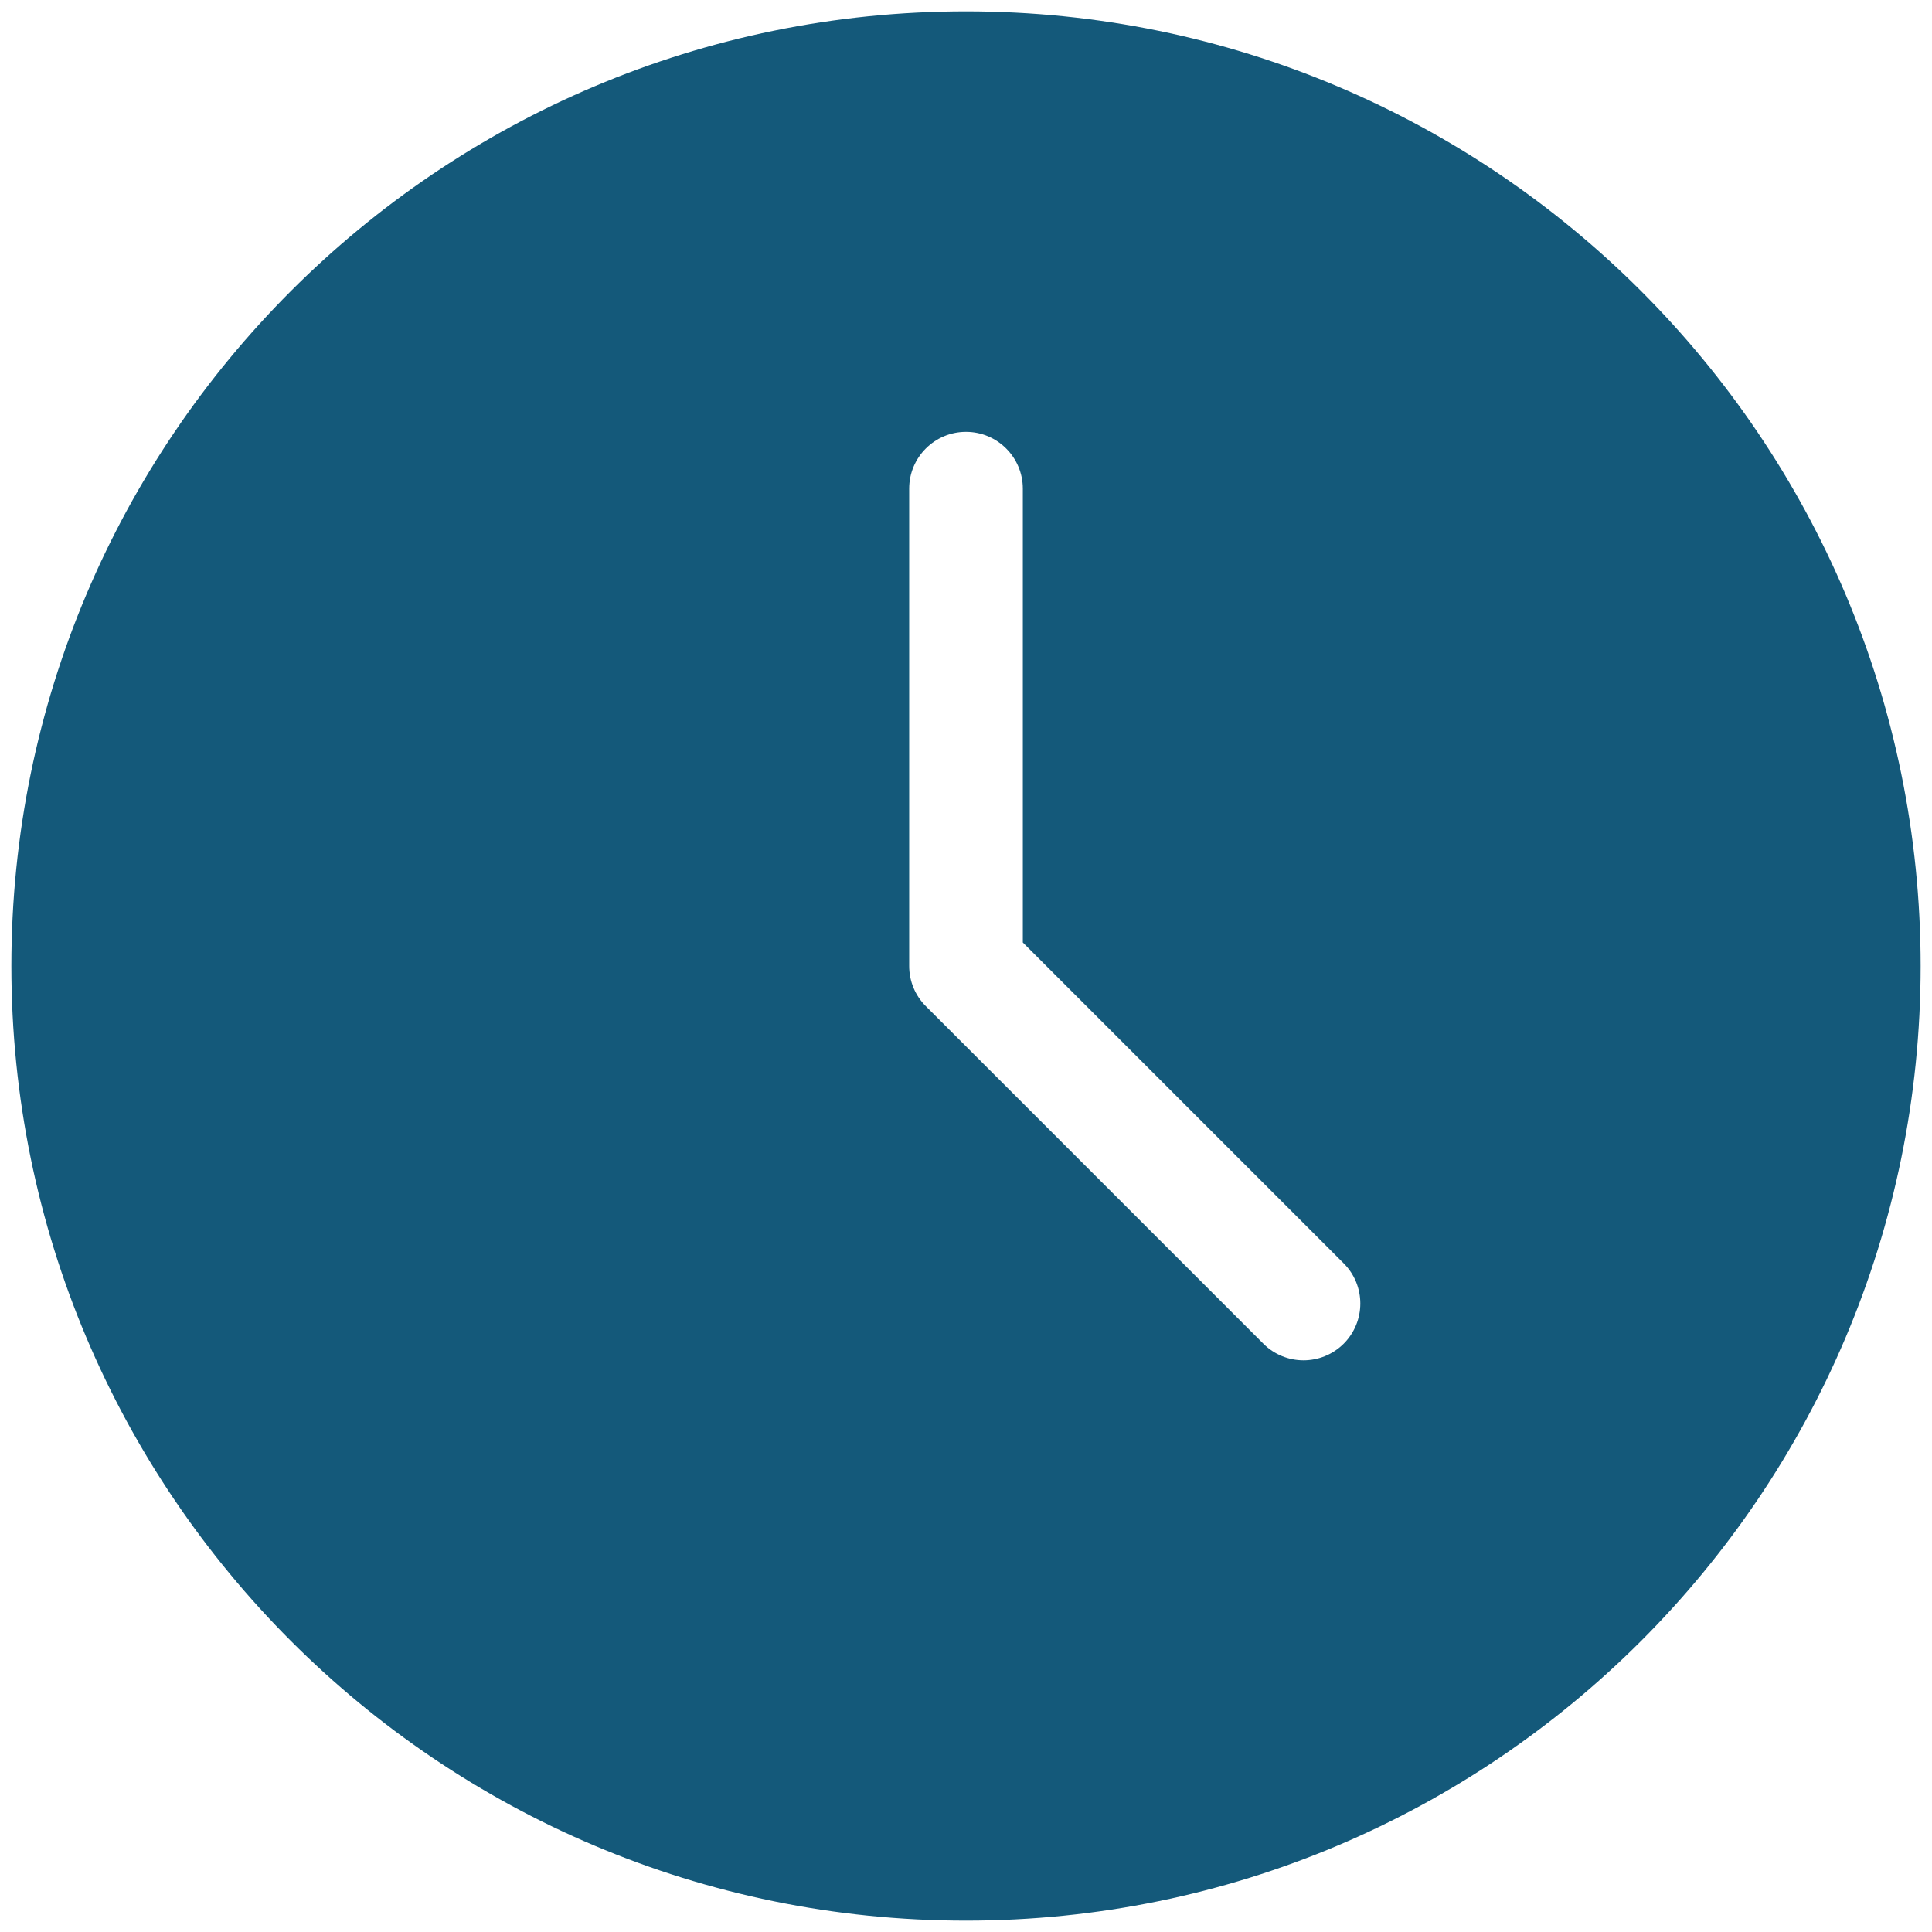
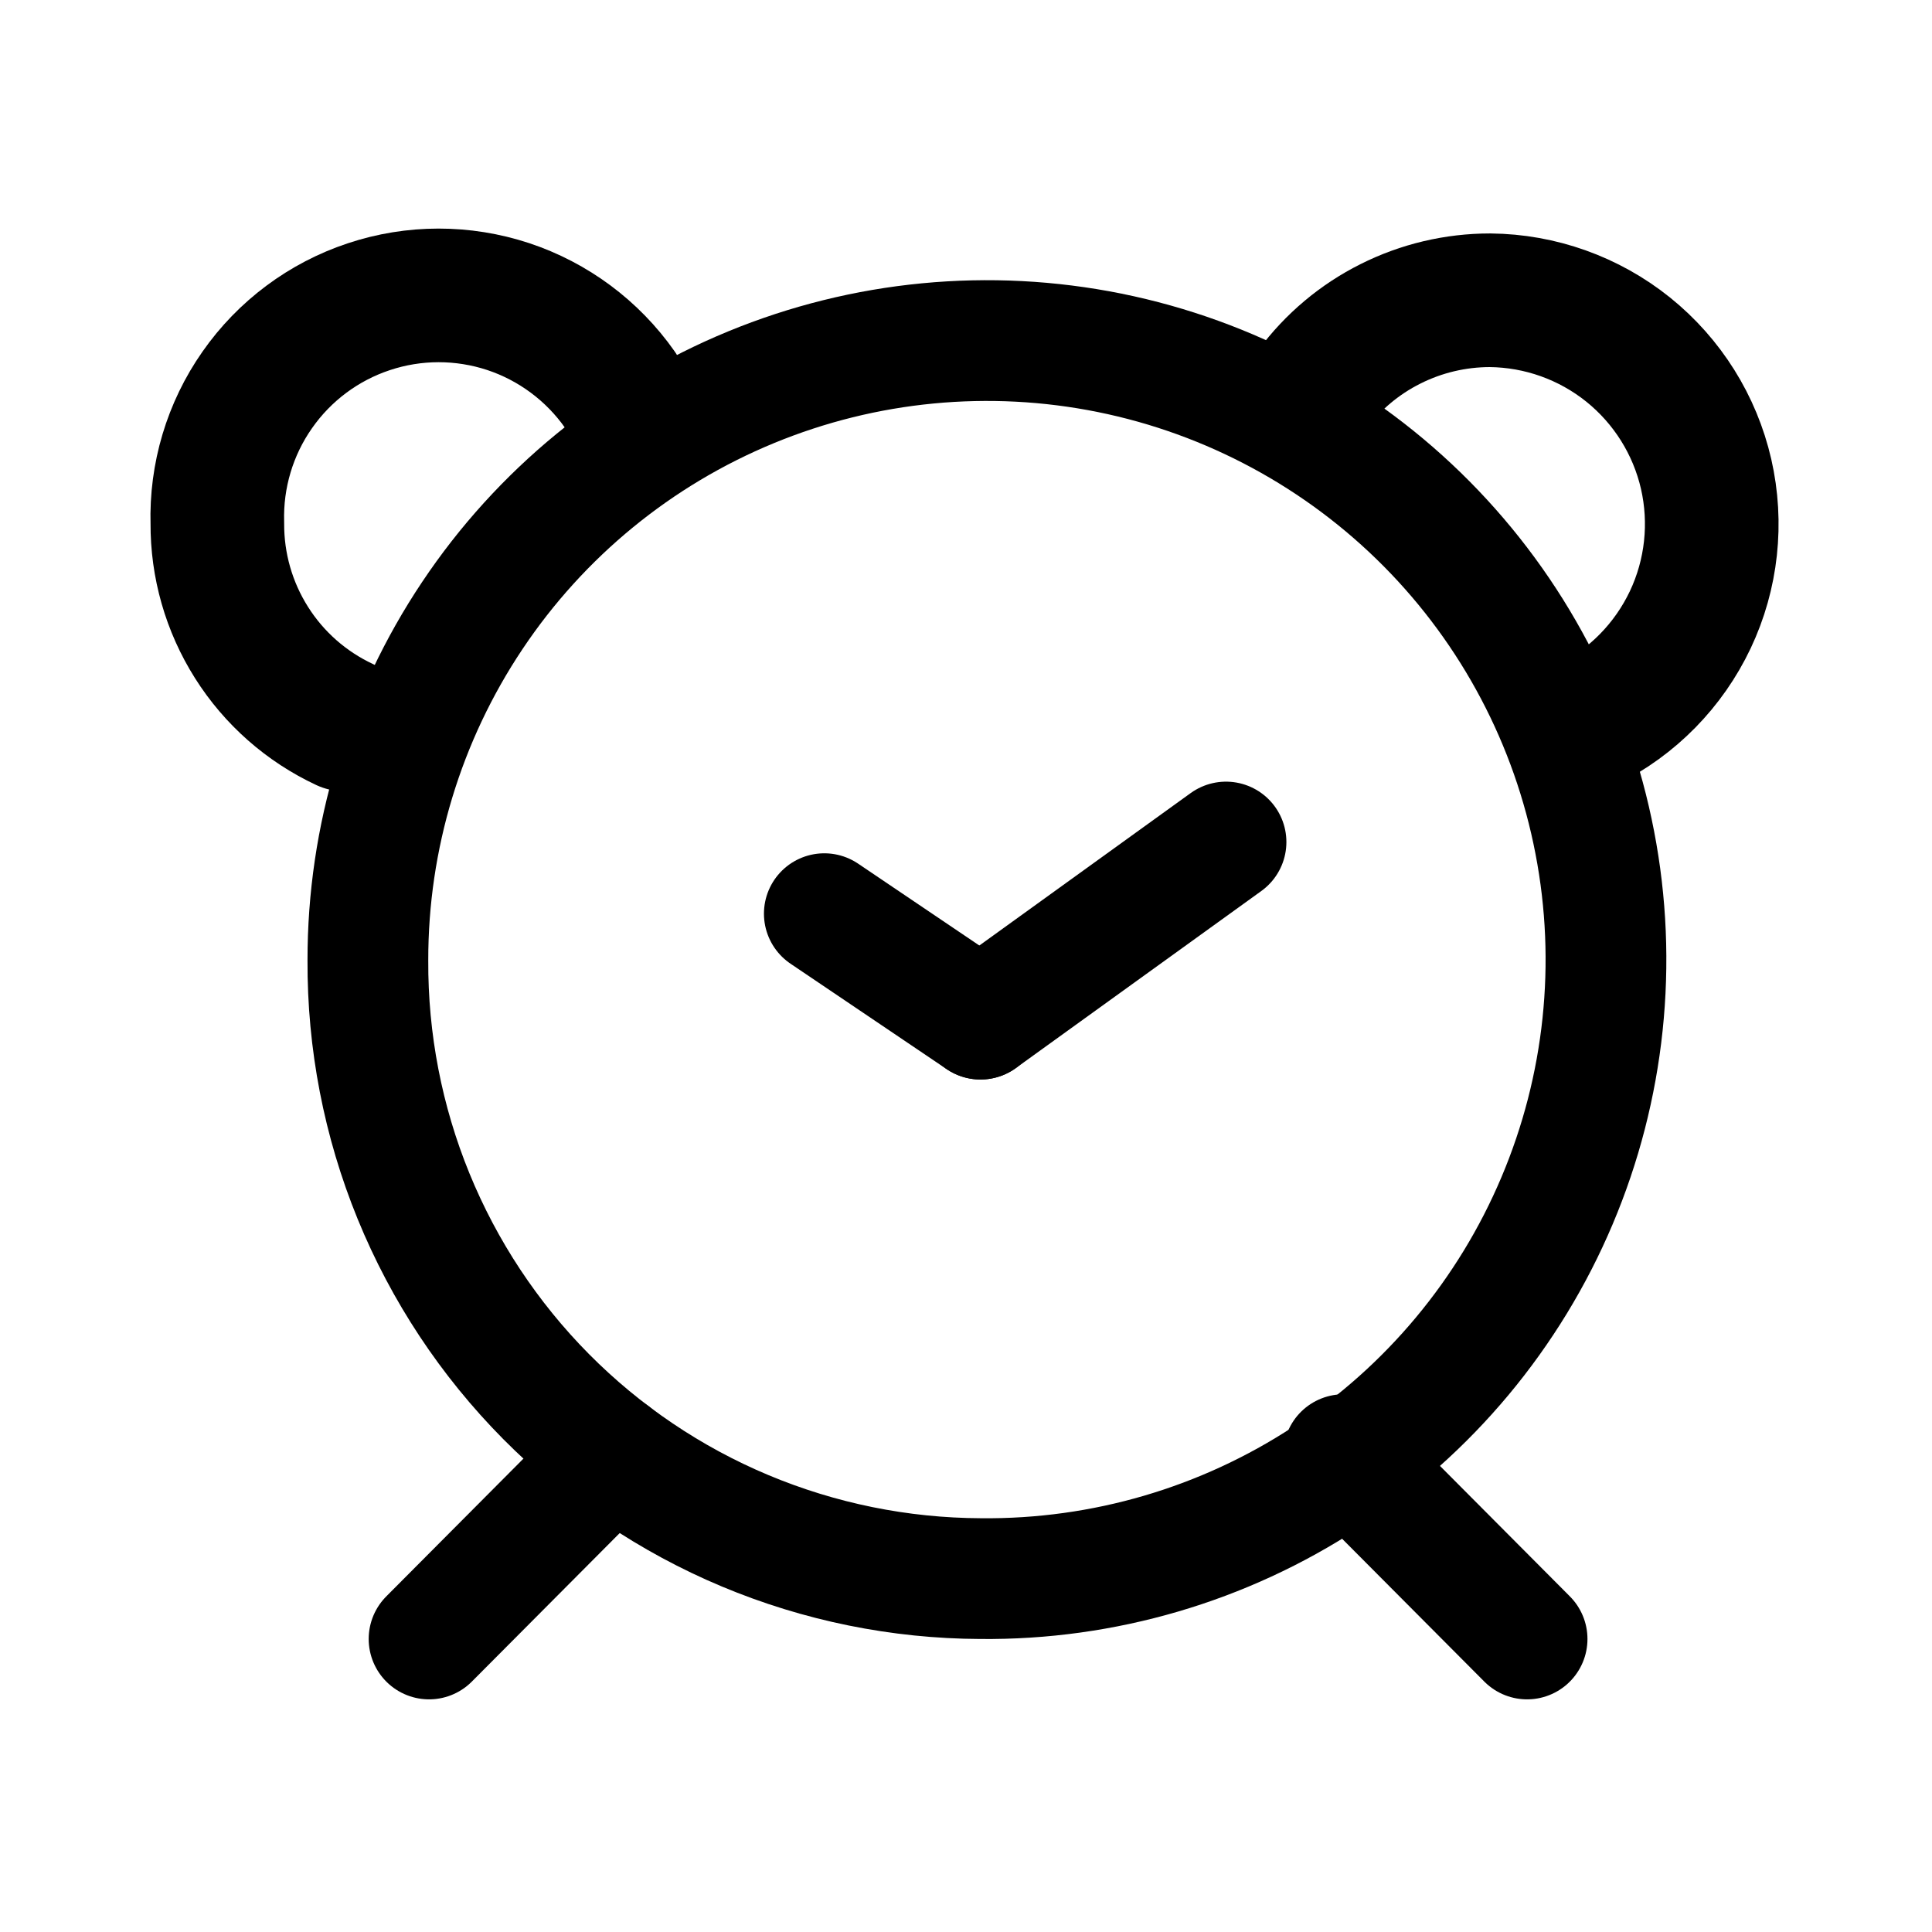
- <svg xmlns="http://www.w3.org/2000/svg" width="34" height="34" viewBox="0 0 34 34" fill="none">
-   <path fill-rule="evenodd" clip-rule="evenodd" d="M17 33.8C26.278 33.8 33.8 26.278 33.8 17C33.8 7.722 26.278 0.2 17 0.2C7.722 0.2 0.2 7.722 0.2 17C0.2 26.278 7.722 33.8 17 33.8ZM18 8.6C18 8.048 17.552 7.6 17 7.6C16.448 7.6 16 8.048 16 8.6V17C16 17.265 16.105 17.52 16.293 17.707L22.233 23.647C22.623 24.037 23.256 24.037 23.647 23.647C24.037 23.256 24.037 22.623 23.647 22.233L18 16.586V8.6Z" fill="#14597A" />
+ <svg xmlns="http://www.w3.org/2000/svg" width="24" height="24" viewBox="0 0 24 24" fill="none">
+   <path d="M12.18 19.61C13.705 19.626 15.2 19.188 16.475 18.352C17.75 17.517 18.748 16.321 19.342 14.916C19.936 13.512 20.1 11.963 19.811 10.466C19.523 8.968 18.796 7.591 17.723 6.508C16.649 5.425 15.278 4.685 13.784 4.383C12.289 4.081 10.739 4.23 9.329 4.811C7.919 5.392 6.714 6.379 5.867 7.647C5.02 8.914 4.568 10.405 4.57 11.93C4.565 12.934 4.757 13.929 5.137 14.859C5.517 15.789 6.076 16.634 6.783 17.348C7.49 18.061 8.33 18.628 9.256 19.016C10.182 19.404 11.176 19.606 12.18 19.61V19.61Z" stroke="black" stroke-width="1.5" stroke-linecap="round" stroke-linejoin="round" />
+   <path d="M12.18 12.66L10.24 11.35" stroke="black" stroke-width="1.5" stroke-linecap="round" stroke-linejoin="round" />
+   <path d="M15.23 10.46L12.18 12.66" stroke="black" stroke-width="1.5" stroke-linecap="round" stroke-linejoin="round" />
+   <path d="M19.72 9C20.28 8.722 20.729 8.264 20.997 7.699C21.264 7.135 21.333 6.497 21.194 5.888C21.054 5.279 20.713 4.735 20.226 4.343C19.739 3.952 19.135 3.736 18.51 3.73C18.081 3.73 17.657 3.83 17.273 4.023C16.889 4.215 16.556 4.495 16.3 4.84" stroke="black" stroke-width="1.66" stroke-linecap="round" stroke-linejoin="round" />
+   <path d="M7.7 4.84C7.36 4.356 6.873 3.994 6.312 3.808C5.75 3.623 5.144 3.623 4.582 3.81C4.021 3.996 3.535 4.358 3.196 4.843C2.856 5.328 2.683 5.909 2.7 6.5C2.697 7.024 2.844 7.538 3.124 7.981C3.404 8.425 3.805 8.778 4.28 9" stroke="black" stroke-width="1.66" stroke-linecap="round" stroke-linejoin="round" />
+   <path d="M7.61 18.07L5.33 20.36" stroke="black" stroke-width="1.5" stroke-linecap="round" stroke-linejoin="round" />
+   <path d="M16.69 18.07L18.97 20.36" stroke="black" stroke-width="1.5" stroke-linecap="round" stroke-linejoin="round" />
</svg>
